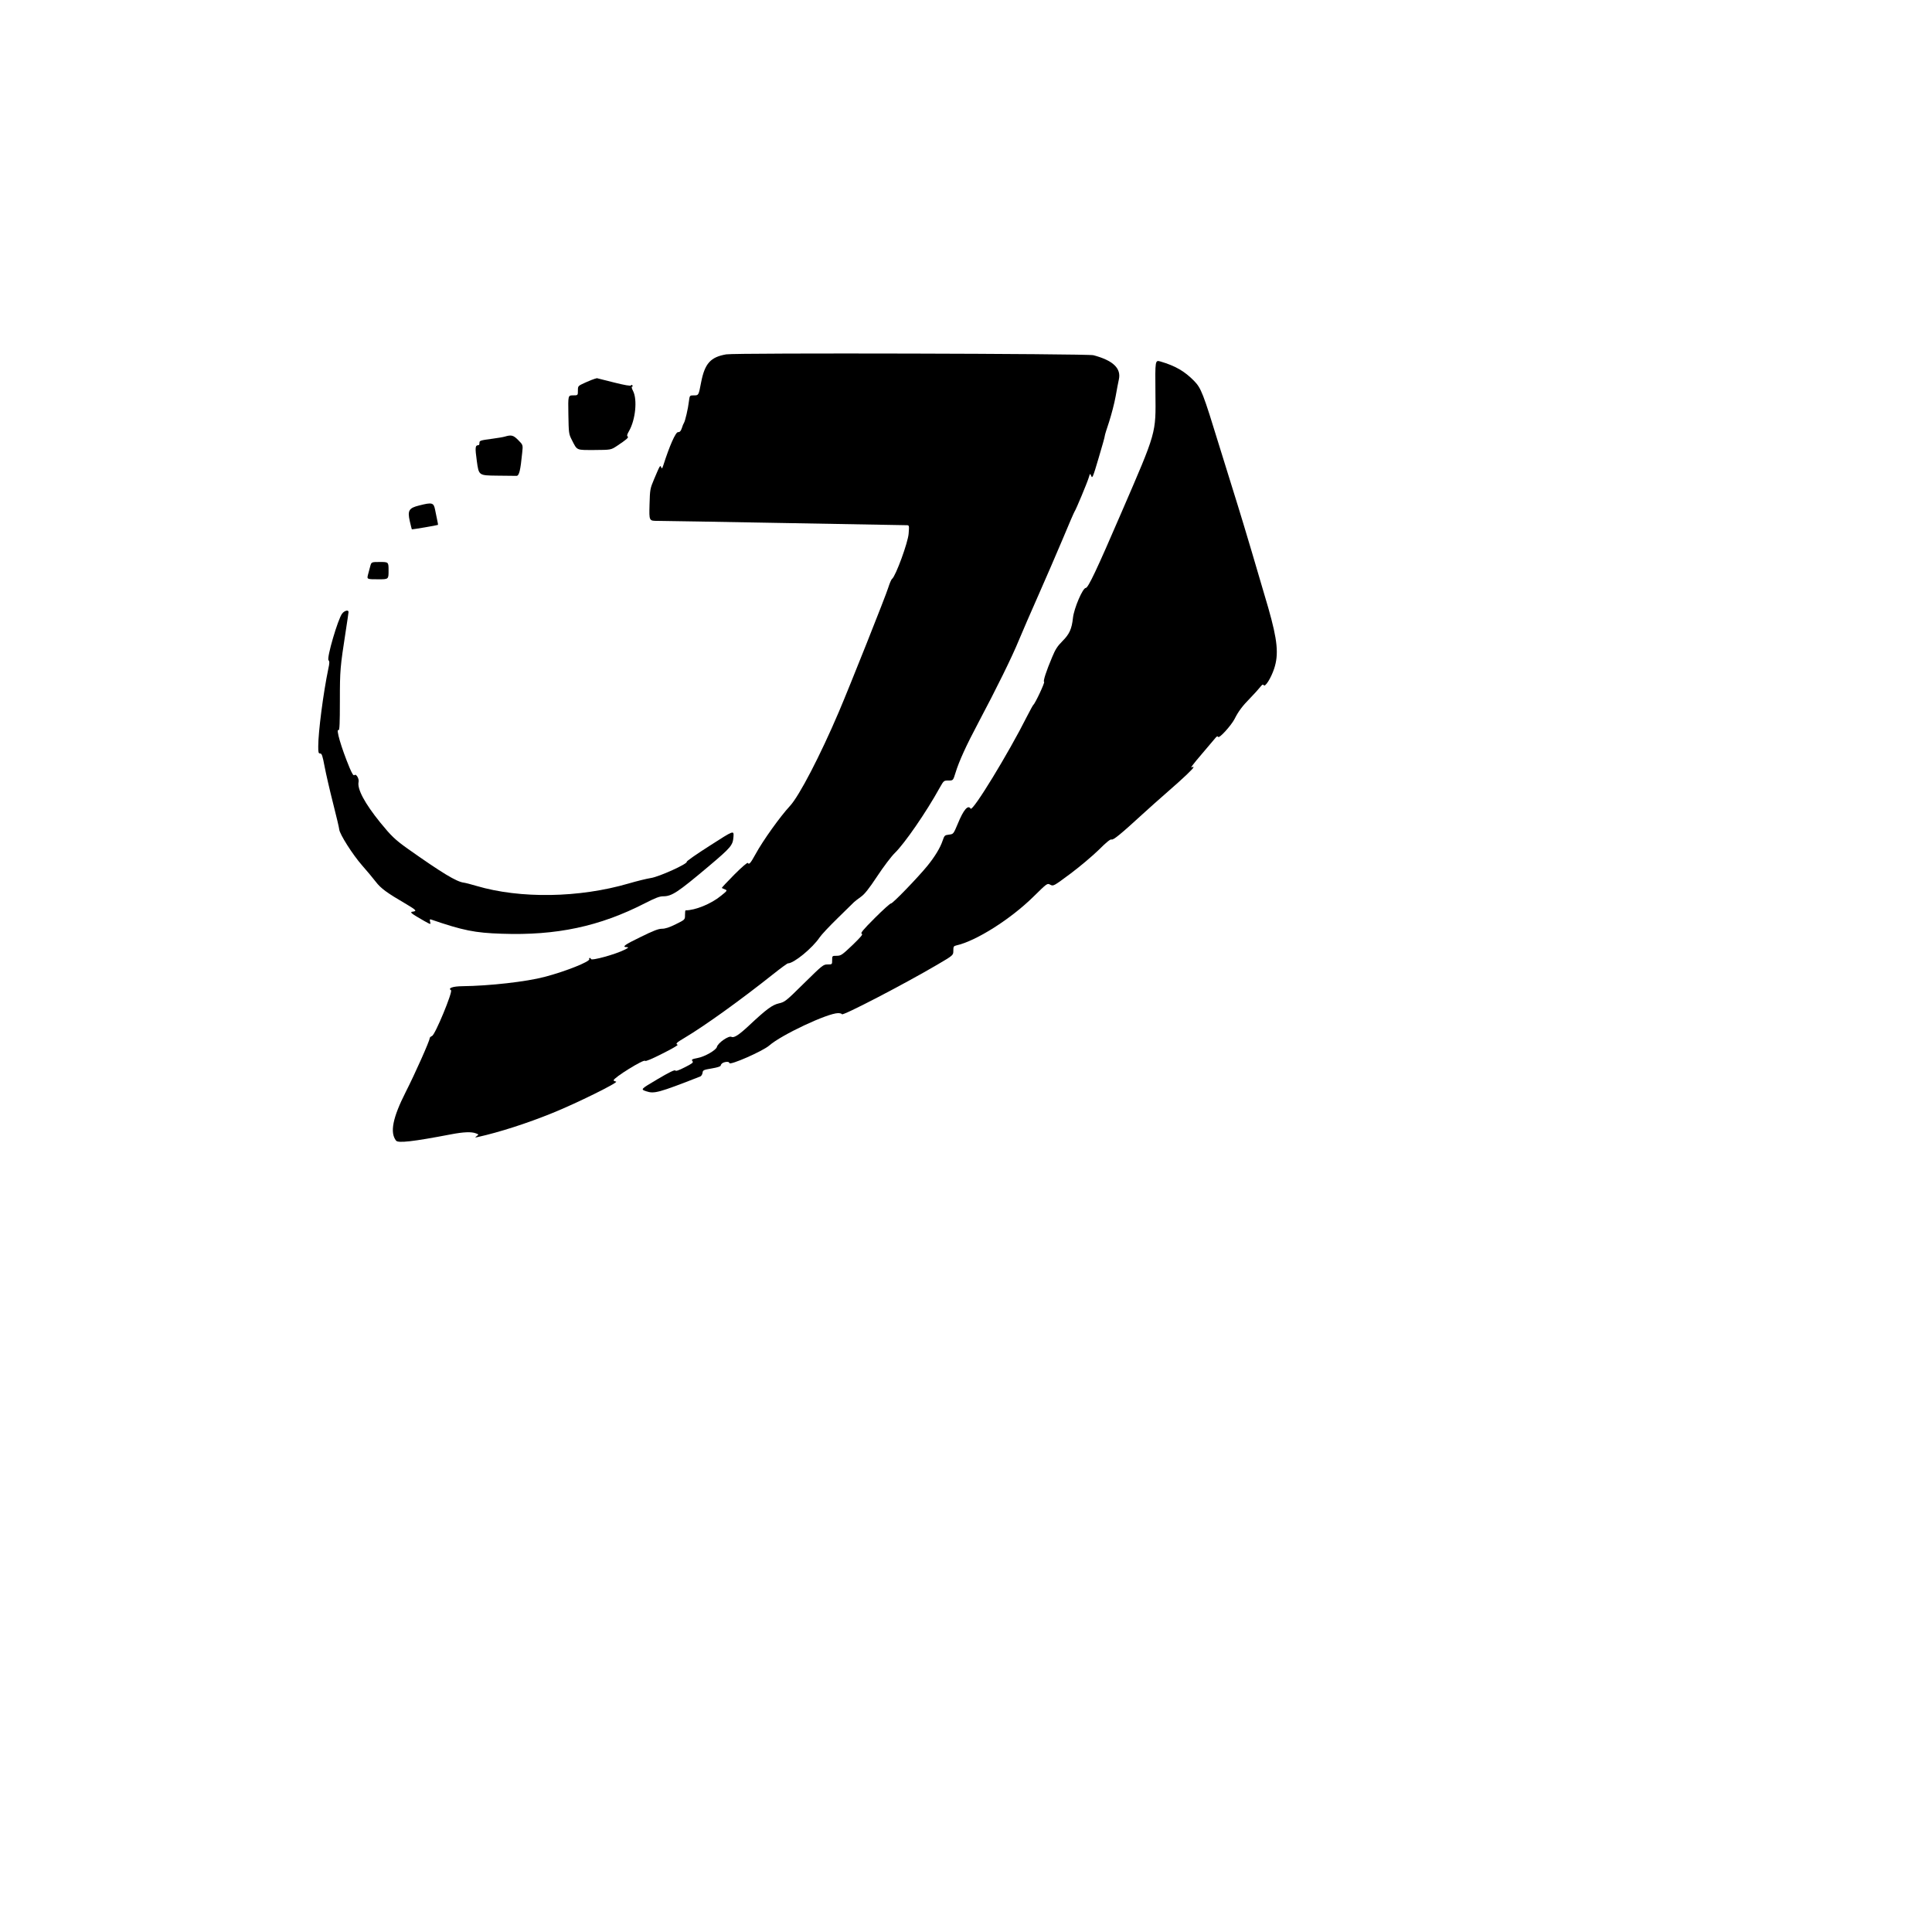
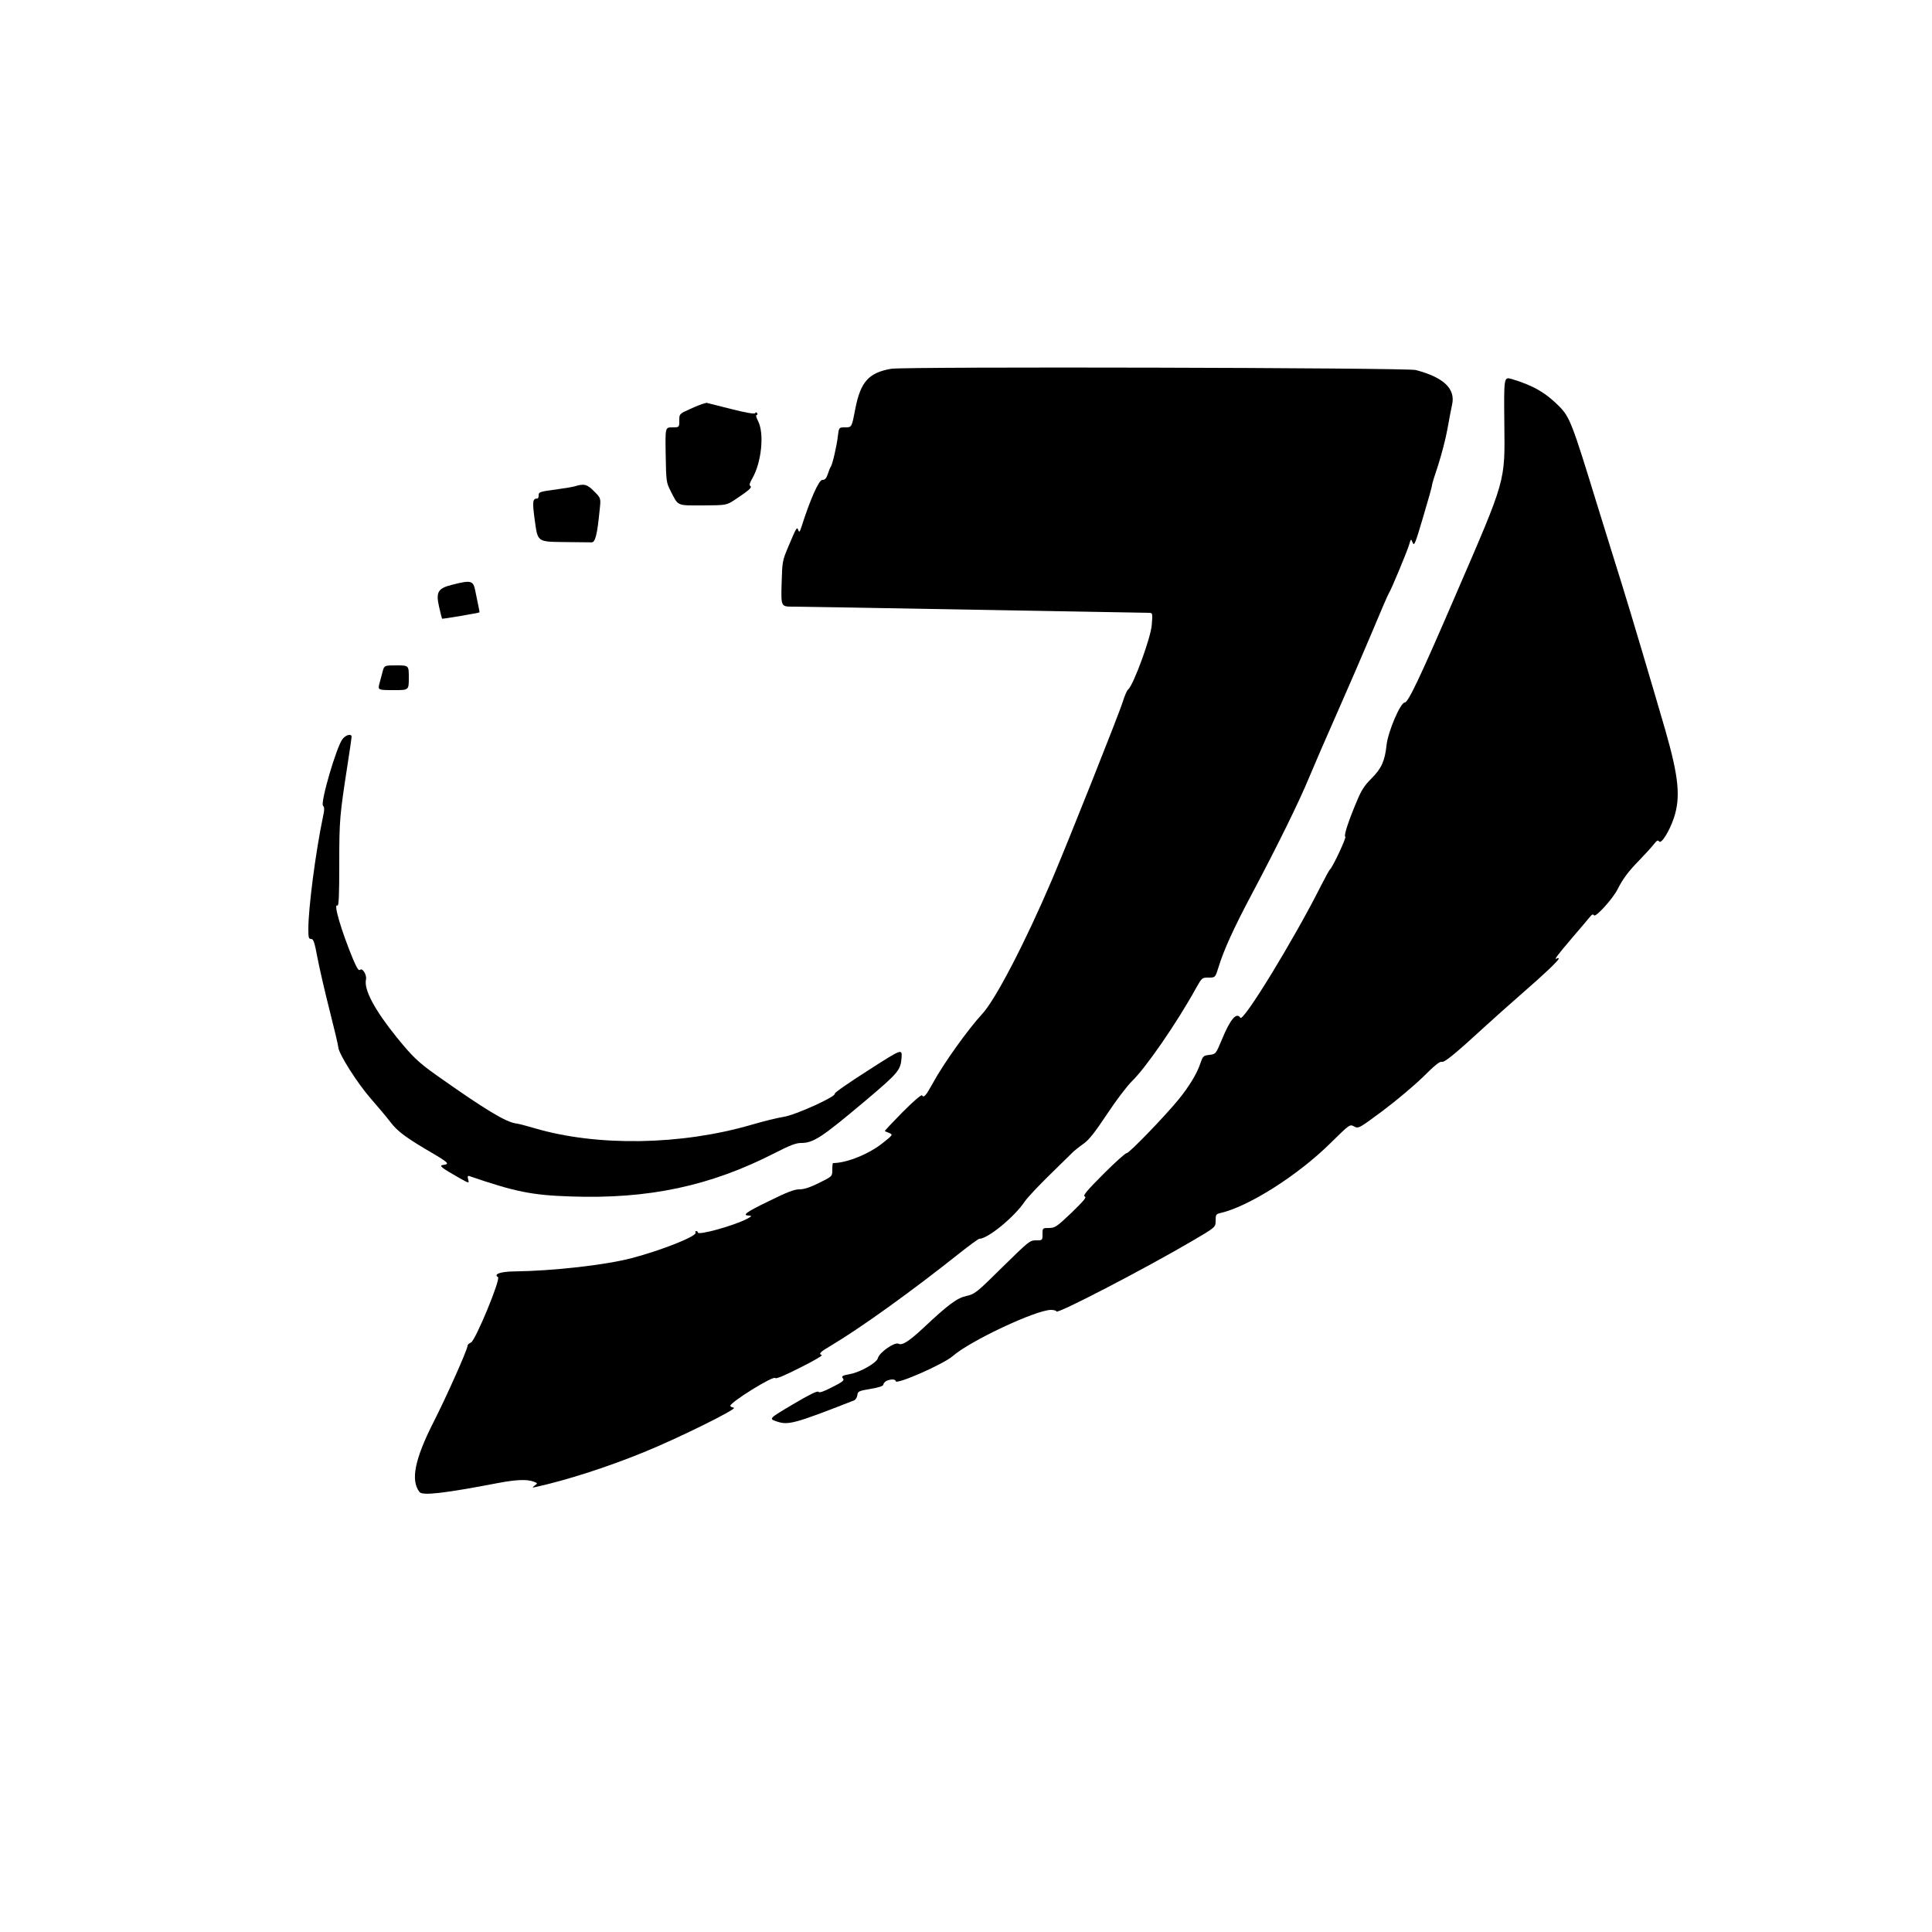
<svg xmlns="http://www.w3.org/2000/svg" viewBox="0 0 1000 1000" role="img" aria-label="Jimvio">
-   <g transform="translate(74 68) scale(.56)" fill="#000000">
+   <g transform="translate(30 26) scale(.80)" fill="#000000">
    <g transform="translate(0 1175) scale(.1 -.1)">
      <path d="m5391 9689c-145-25-198-84-232-258-23-121-23-121-65-121-41 0-41 0-48-56-7-64-35-184-46-199-4-5-13-27-19-47-10-29-18-38-36-38-22 0-78-126-135-305-11-33-14-36-20-20-9 24-11 20-66-110-37-88-38-94-42-237-4-148-4-148 74-148 44 0 572-9 1174-20s1108-20 1124-20c29 0 29 0 23-77-5-81-119-392-153-419-8-6-23-42-35-80-22-73-356-912-457-1149-174-408-367-779-452-870-90-97-250-320-319-447-45-82-59-98-70-80-4 7-55-37-126-108-65-66-117-121-115-123 3-2 16-8 29-13 24-10 23-12-40-62-88-72-235-132-324-132-3 0-5-19-5-43 0-43 0-43-85-85-60-30-98-42-128-42-32 0-78-17-199-77-149-72-175-92-125-93 18-1 15-5-15-21-84-44-318-109-318-88 0 5-5 9-11 9-5 0-7-5-4-10 13-22-221-115-413-165-170-45-510-83-759-86-90-1-137-18-106-37 19-12-147-413-175-423-12-5-22-14-22-21 0-24-135-327-222-498-120-237-147-373-89-448 18-25 154-10 509 58 116 22 187 25 229 9 27-10 28-11 8-25-19-15-18-15 10-9 198 44 454 126 690 222 221 89 617 285 588 290-13 3-23 8-23 12 0 24 280 198 291 180 4-7 62 17 160 67 85 42 148 79 141 82-23 7-11 20 61 62 187 111 521 351 824 592 68 54 128 98 134 98 55 0 227 141 294 241 16 24 90 103 165 176 74 72 142 139 151 148 9 8 37 31 63 49 36 25 74 73 153 192 58 88 131 184 162 214 90 87 291 378 415 603 38 67 38 67 81 67s43 0 65 71c32 105 97 249 214 469 163 307 309 603 371 755 32 77 113 264 180 415s168 385 225 520c56 135 106 250 110 255 13 17 117 267 131 313 13 43 13 43 24 16 10-24 16-9 68 167 32 107 58 199 57 205 0 7 18 65 40 130 21 66 49 171 60 234s25 134 30 157c23 103-54 176-235 224-60 15-3302 23-3394 8z" />
      <path d="m9358 9333c4-380 13-349-313-1103-231-536-309-700-331-700-28 0-108-187-118-275-11-104-33-152-97-216-47-47-66-77-95-147-56-132-86-226-75-230 10-3-83-201-99-212-4-3-31-52-60-109-167-333-501-881-520-851-24 39-66-10-119-140-40-95-40-95-81-100-40-5-42-7-59-56-22-66-72-148-141-233-89-109-324-352-336-347-6 2-73-58-149-134-110-110-135-141-122-146 14-5-4-26-85-105-97-92-106-98-145-99-43 0-43 0-43-40s0-40-42-40c-40 0-46-5-217-173-170-168-178-174-234-187-61-14-115-54-276-205-92-86-139-117-162-104-25 13-125-56-134-93-7-30-113-91-180-103-52-10-58-14-45-30 9-11-5-22-71-55-58-30-84-38-89-30s-57-17-165-81c-157-93-157-93-104-111 74-25 113-15 501 137 9 4 18 19 20 33 3 25 8 28 86 41 54 9 82 19 82 27 0 7 9 18 19 24 26 13 61 13 61-1 0-26 310 110 369 162 111 98 539 299 636 299 19 0 35-5 35-10 0-21 572 276 882 458 148 87 148 87 148 129 0 38 3 43 28 49 181 40 501 242 713 451 127 125 127 125 155 110 29-15 30-14 189 104 88 66 205 165 261 220 70 70 105 98 116 94 17-7 84 48 288 235 58 53 161 145 230 205 146 127 240 216 240 228 0 4-5 5-11 1-25-15 1 20 96 131 55 64 108 127 117 138 13 16 20 19 26 10 10-16 120 105 152 167 35 70 73 120 142 190 35 36 76 81 91 100 21 27 29 32 36 21 13-20 66 63 96 152 44 133 32 262-54 563-74 256-236 801-281 944-27 85-103 332-170 547-153 499-169 539-236 608-88 89-171 137-309 178-50 14-50 14-47-290z" />
      <path d="m4175 9463c-11-3-50-18-87-35-68-31-68-31-68-74 0-44 0-44-46-44-45 0-45 0-42-177 3-172 4-180 31-233 52-102 38-95 210-95 152 1 152 1 207 37 89 59 113 80 100 88-9 6-5 20 13 51 59 103 78 289 37 369-12 23-16 40-10 40s8 5 4 11c-4 8-9 8-13 1s-59 2-161 28c-85 22-155 39-155 39 0-1-9-3-20-6z" />
      <path d="m3345 8929c-16-5-66-13-110-19-120-16-125-18-125-40 0-11-3-20-7-20-33-1-35-17-17-149 18-131 18-131 181-133 90-1 173-2 185-2 25-1 37 50 53 212 8 74 8 74-36 118-45 46-64 51-124 33z" />
      <path d="m2552 8292c-94-23-108-47-86-144 9-40 18-74 19-76 3-3 237 37 242 41 1 2-2 20-7 42-4 22-13 66-20 98-13 66-27 70-148 39z" />
      <path d="m2100 7728c-6-24-15-57-20-75-11-43-10-43 97-43 93 0 93 0 93 80s0 80-80 80c-79 0-79 0-90-42z" />
      <path d="m1841 7293c-38-47-145-412-126-431 10-11 10-26-2-80-46-221-93-581-93-717 0-56 2-65 18-65 15 0 22-20 41-122 13-68 48-220 78-338s56-227 57-242c4-44 124-233 211-332 44-50 101-118 127-152 47-61 99-100 286-209 89-53 96-62 55-67-32-4-13-18 110-88 58-32 58-32 51-6-5 20-3 25 7 22 297-102 407-124 654-132 506-18 906 67 1325 282 96 49 135 64 168 64 80 0 133 35 417 274 213 180 227 197 233 277 4 60 4 60-217-82-121-77-219-145-215-150 11-18-256-139-331-150-39-6-132-29-207-51-456-133-1e3 -142-1406-22-47 14-100 28-116 30-68 8-204 91-518 313-118 84-153 118-255 243-144 178-215 311-200 376 6 28-22 76-37 63-10-9-20 6-46 66-78 188-130 367-102 349 9-5 12 64 12 271 0 286 3 312 54 643 14 91 26 171 26 178 0 22-38 13-59-15z" />
    </g>
  </g>
</svg>
